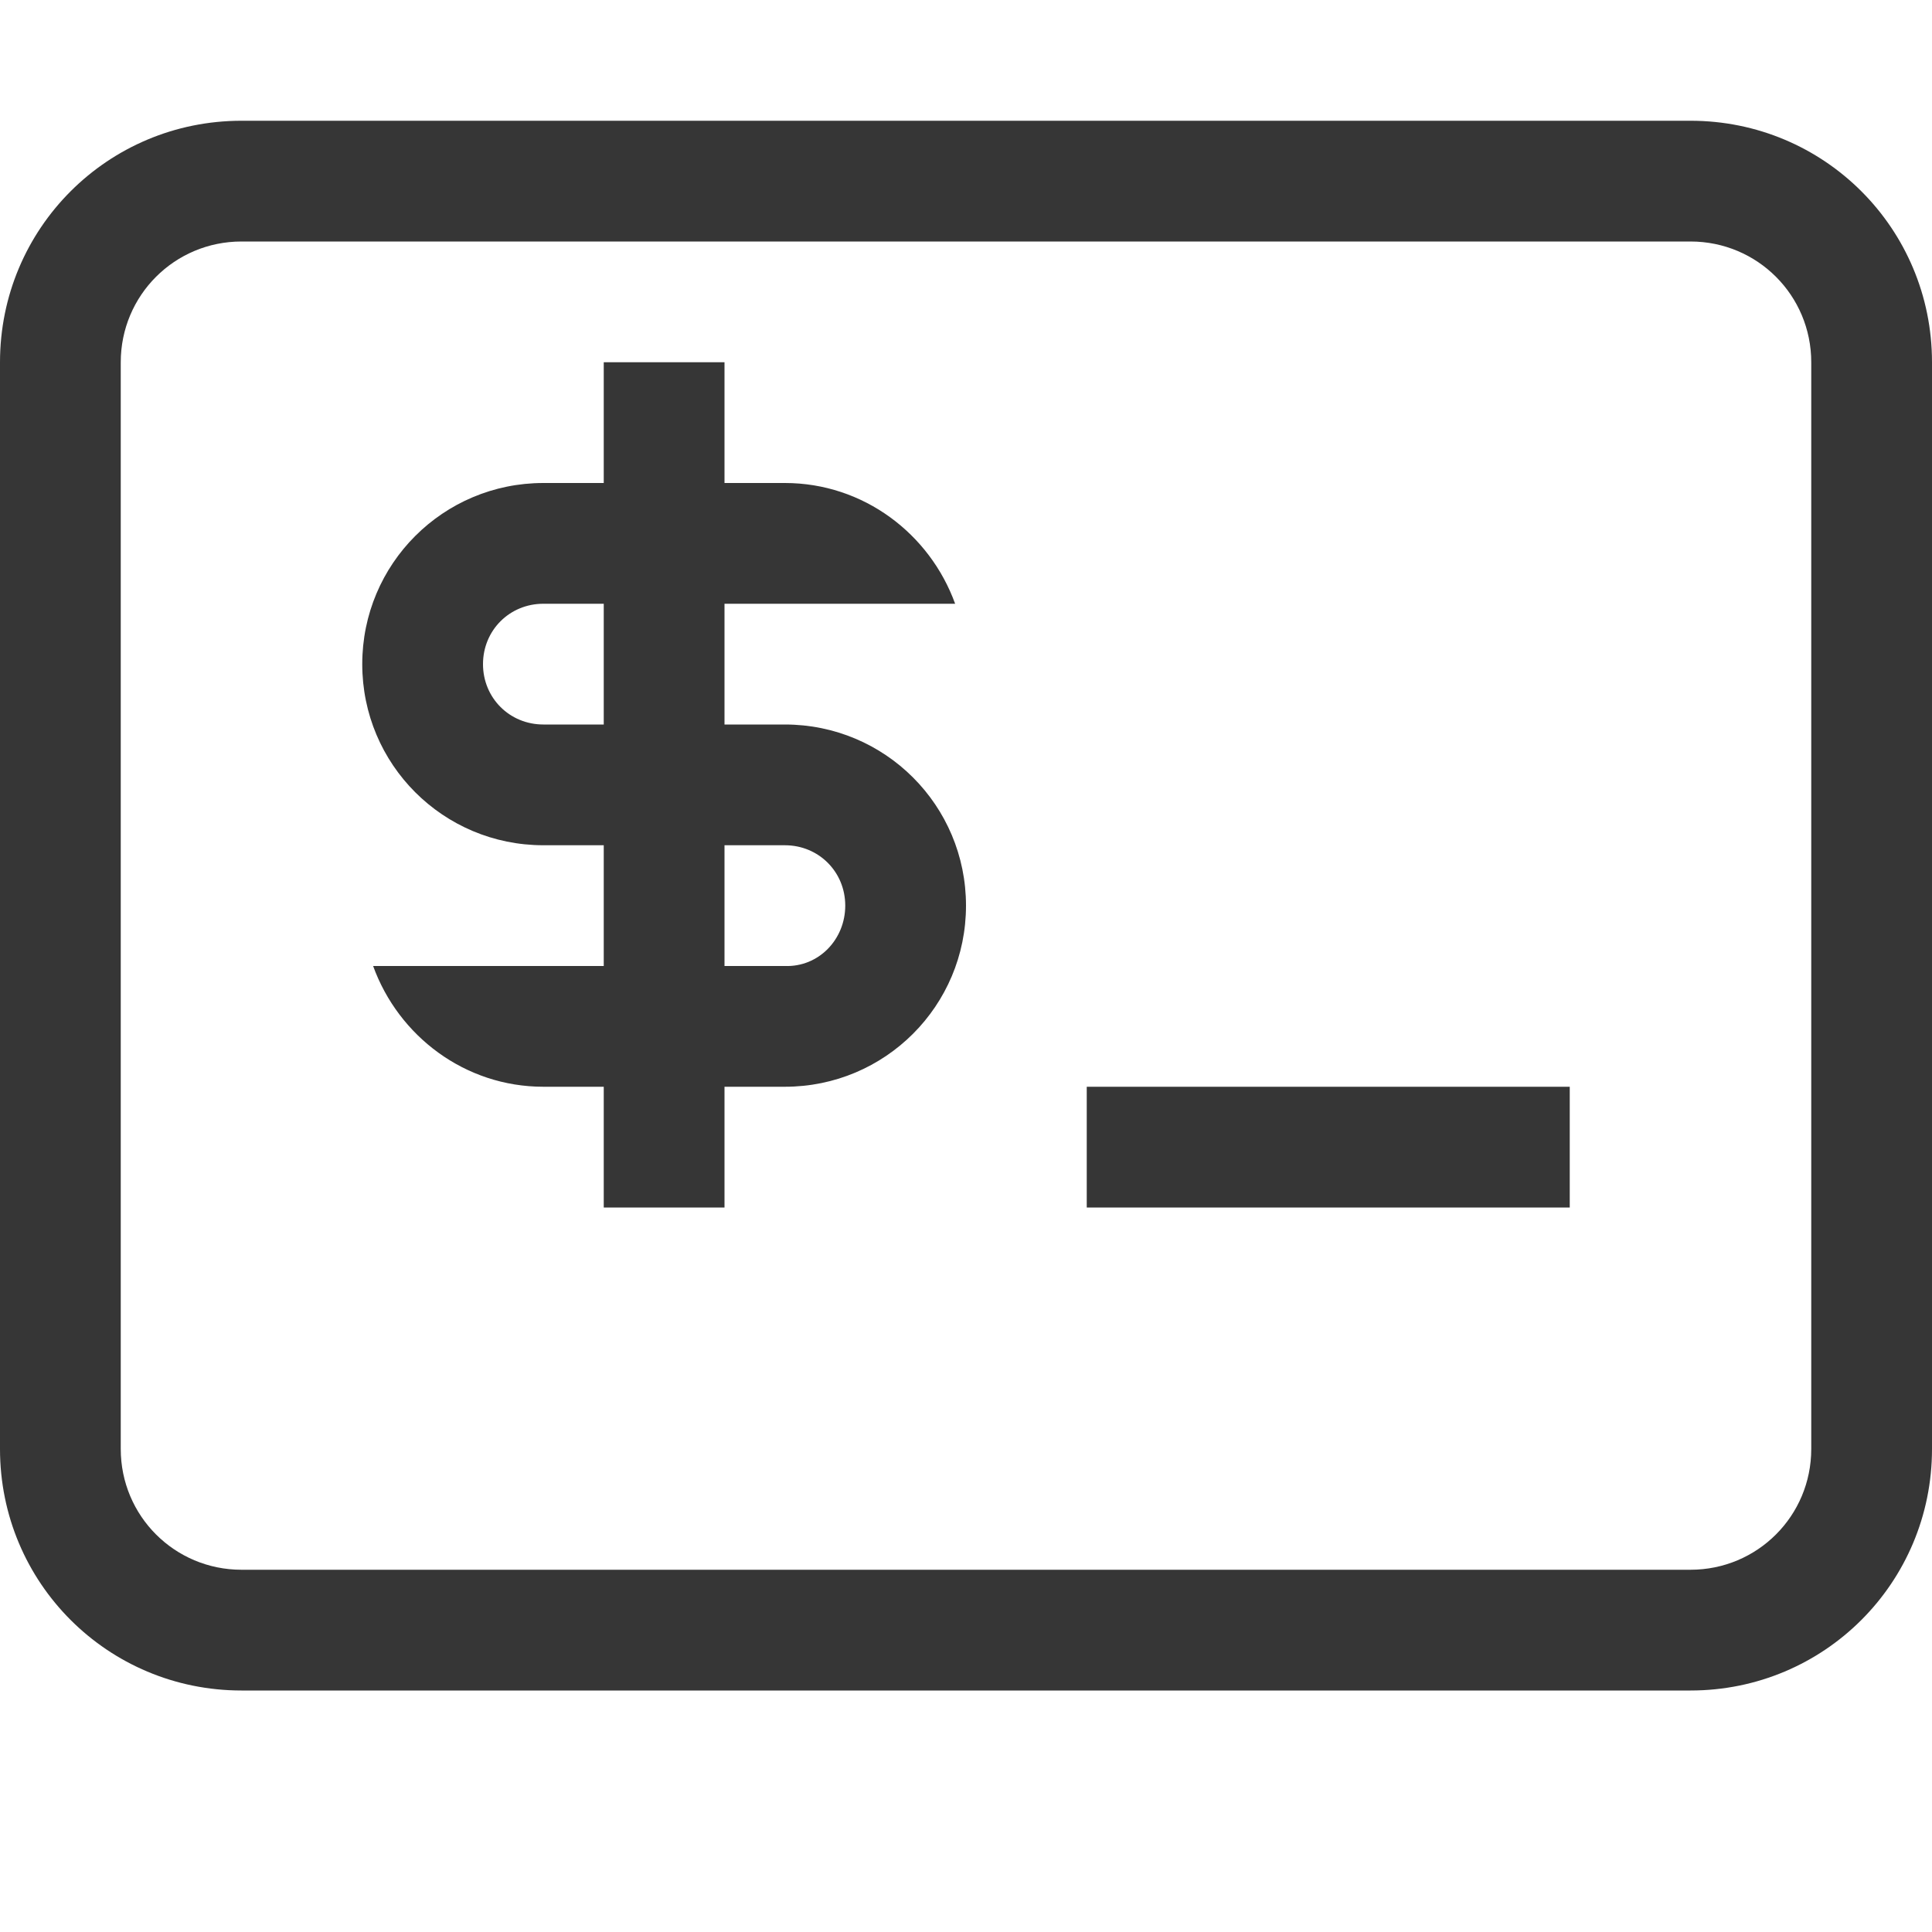
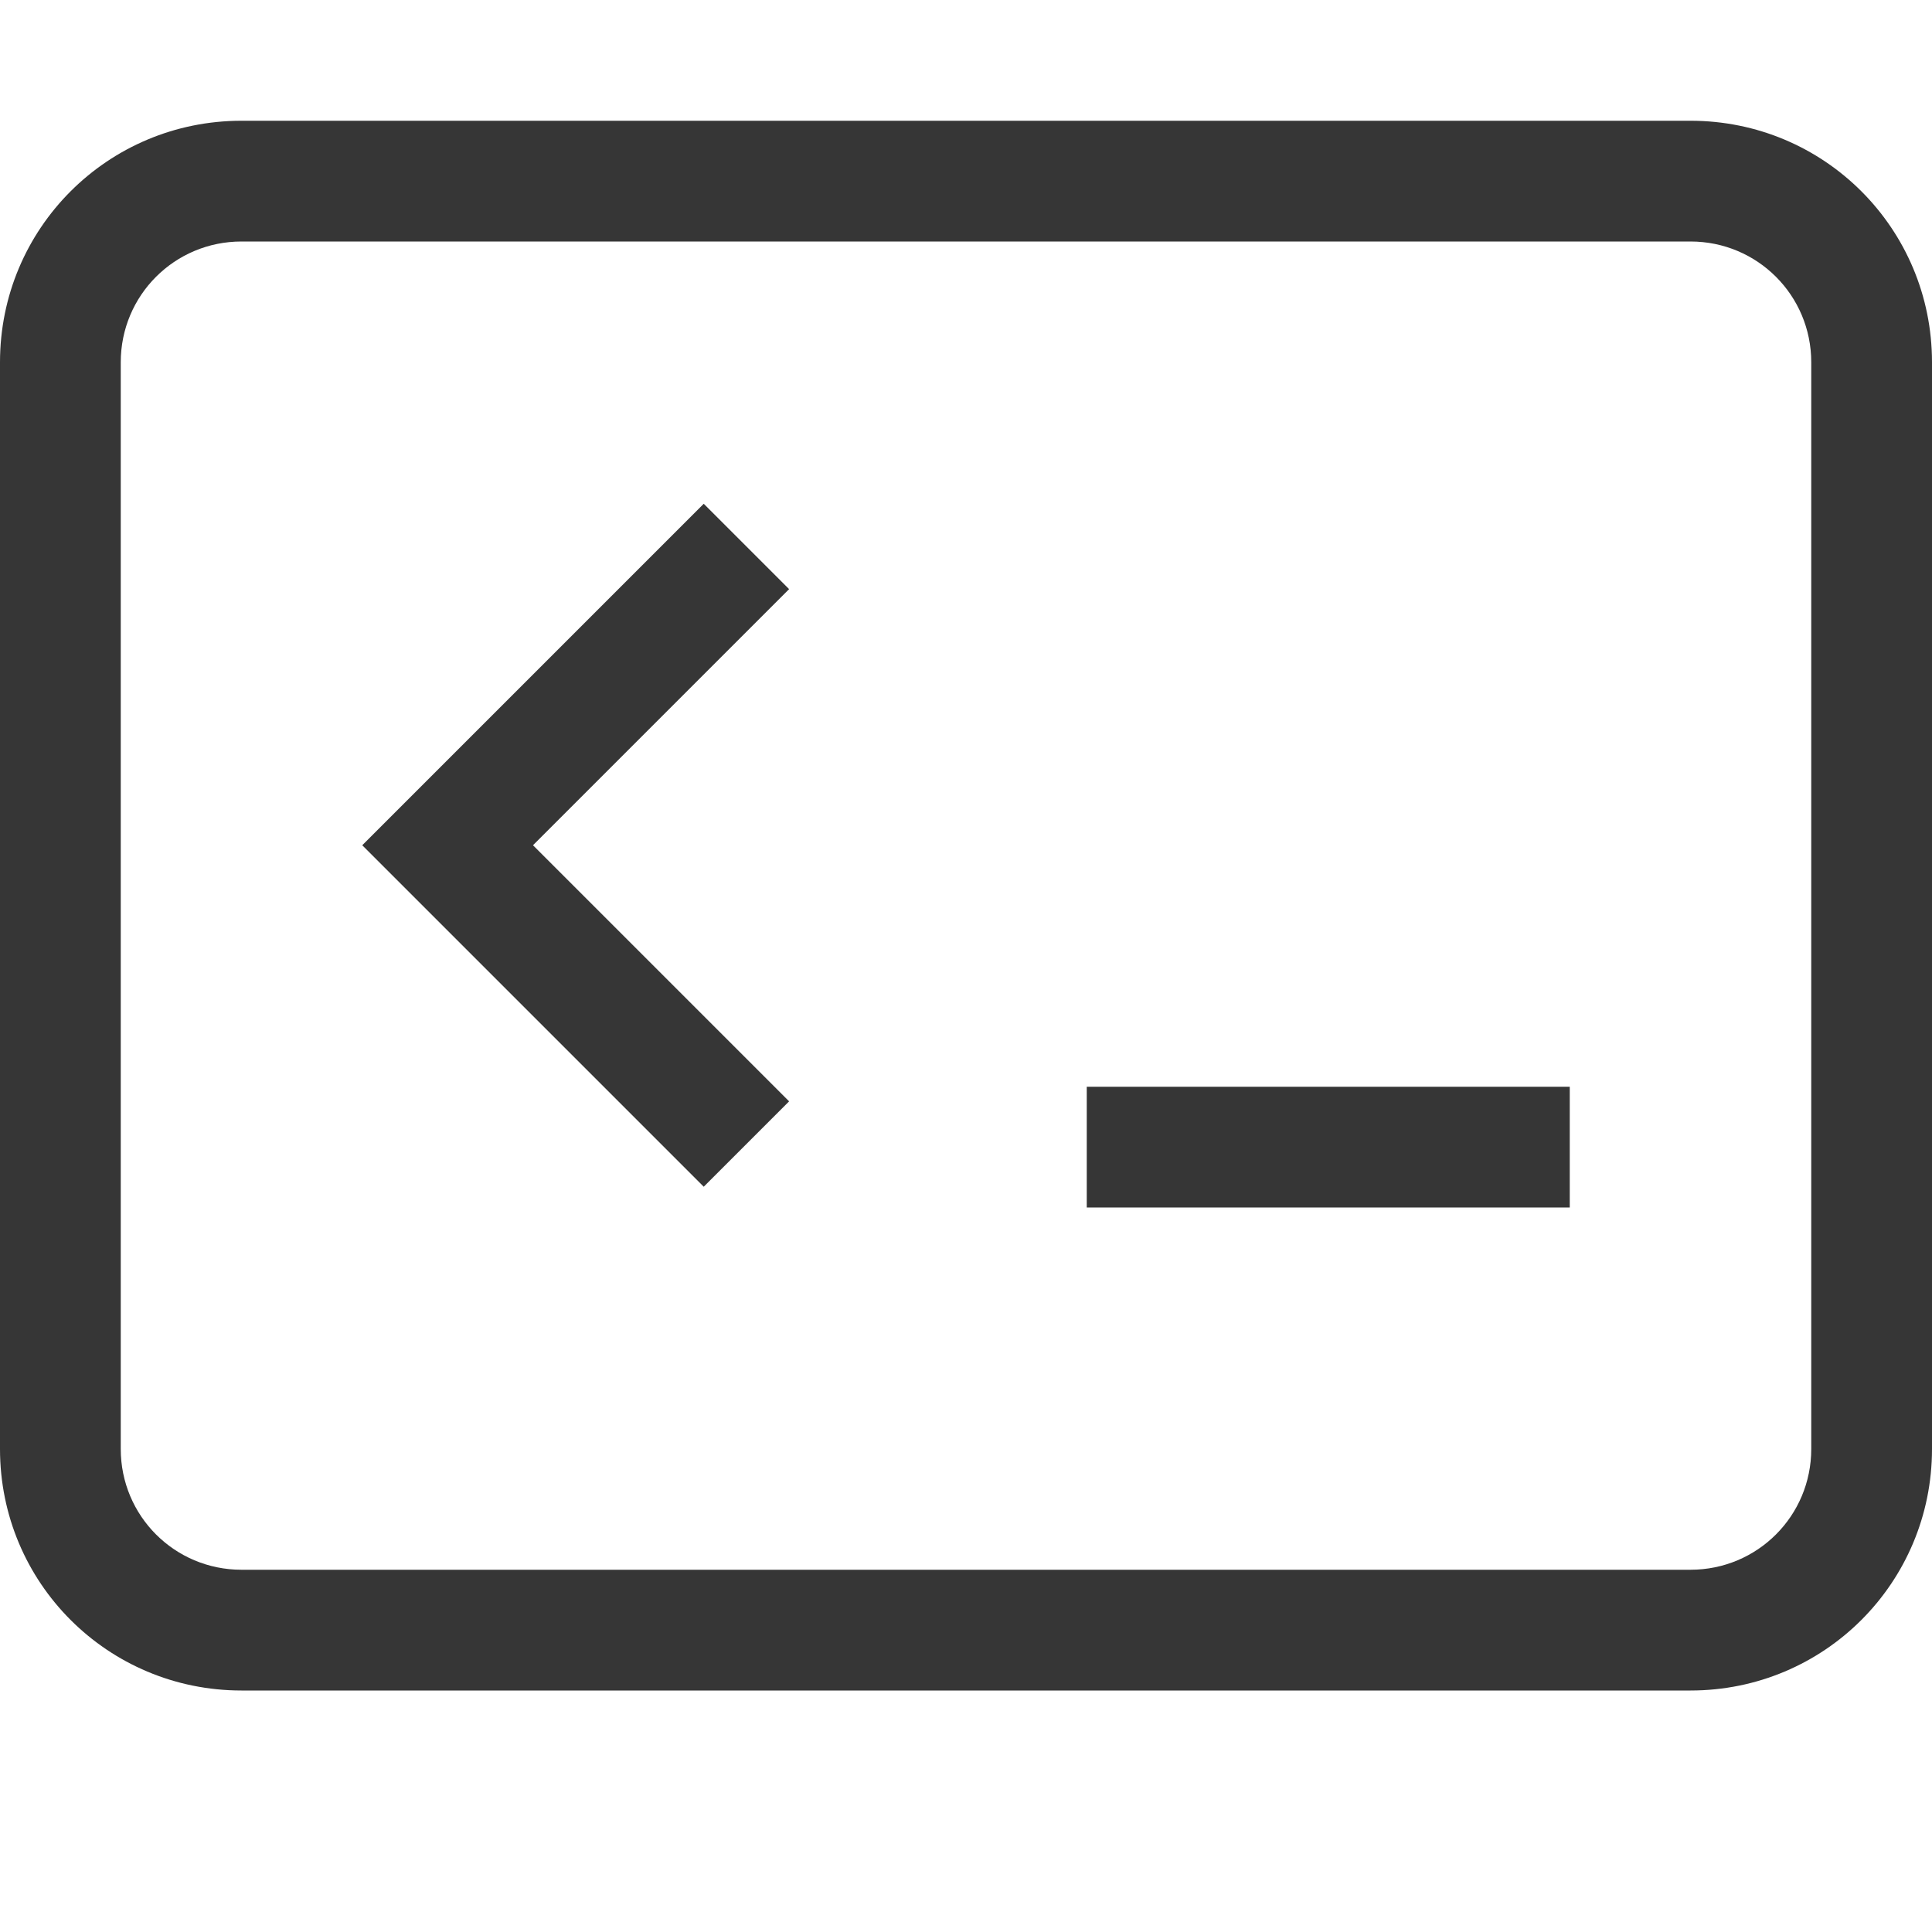
<svg xmlns="http://www.w3.org/2000/svg" width="16" height="16" version="1.1">
  <defs>
    <style id="current-color-scheme" type="text/css">.ColorScheme-Text { color:#363636; }</style>
  </defs>
-   <path d="m5 3h1v1h0.5c0.65 0 1.2 0.42 1.41 1h-1.91v1h0.5c0.83 0 1.5 0.67 1.5 1.5s-0.67 1.5-1.5 1.5h-0.5v1h-1v-1h-0.5c-0.65 0-1.2-0.42-1.41-1h1.91v-1h-0.5c-0.83 0-1.5-0.67-1.5-1.5s0.67-1.5 1.5-1.5h0.5zm-0.5 2c-0.28 0-0.5 0.22-0.5 0.5s0.22 0.5 0.5 0.5h0.5v-1zm1.5 2v1h0.5c0.28 0.01 0.5-0.22 0.5-0.5s-0.22-0.5-0.5-0.5zm3 2h4v1h-4z" style="fill:currentColor" class="ColorScheme-Text" />
-   <path d="m2 1c-1.108 0-2 0.892-2 2v9c0 1.108 0.892 2 2 2h12c1.108 0 2-0.892 2-2v-9c0-1.108-0.892-2-2-2h-12zm0 1h12c0.554 0 1 0.446 1 1v9c0 0.554-0.446 1-1 1h-12c-0.554 0-1-0.446-1-1v-9c0-0.554 0.446-1 1-1z" style="fill:currentColor" class="ColorScheme-Text" />
+   <path class="ColorScheme-Text" d="m2 1c-1.108 0-2 0.892-2 2v9c0 1.108 0.892 2 2 2h12c1.108 0 2-0.892 2-2v-9c0-1.108-0.892-2-2-2h-12zm0 1h12c0.554 0 1 0.446 1 1v9c0 0.554-0.446 1-1 1h-12c-0.554 0-1-0.446-1-1v-9c0-0.554 0.446-1 1-1z" fill="currentColor" />
+   <rect x="9" y="9" width="4" height="1" rx="0" ry="0" style="fill:currentColor" class="ColorScheme-Text" />
+   <path d="m5.828 4.172-2.828 2.828 2.828 2.828 0.707-0.707-2.121-2.121 2.121-2.121z" style="fill:currentColor" class="ColorScheme-Text" />
</svg>
